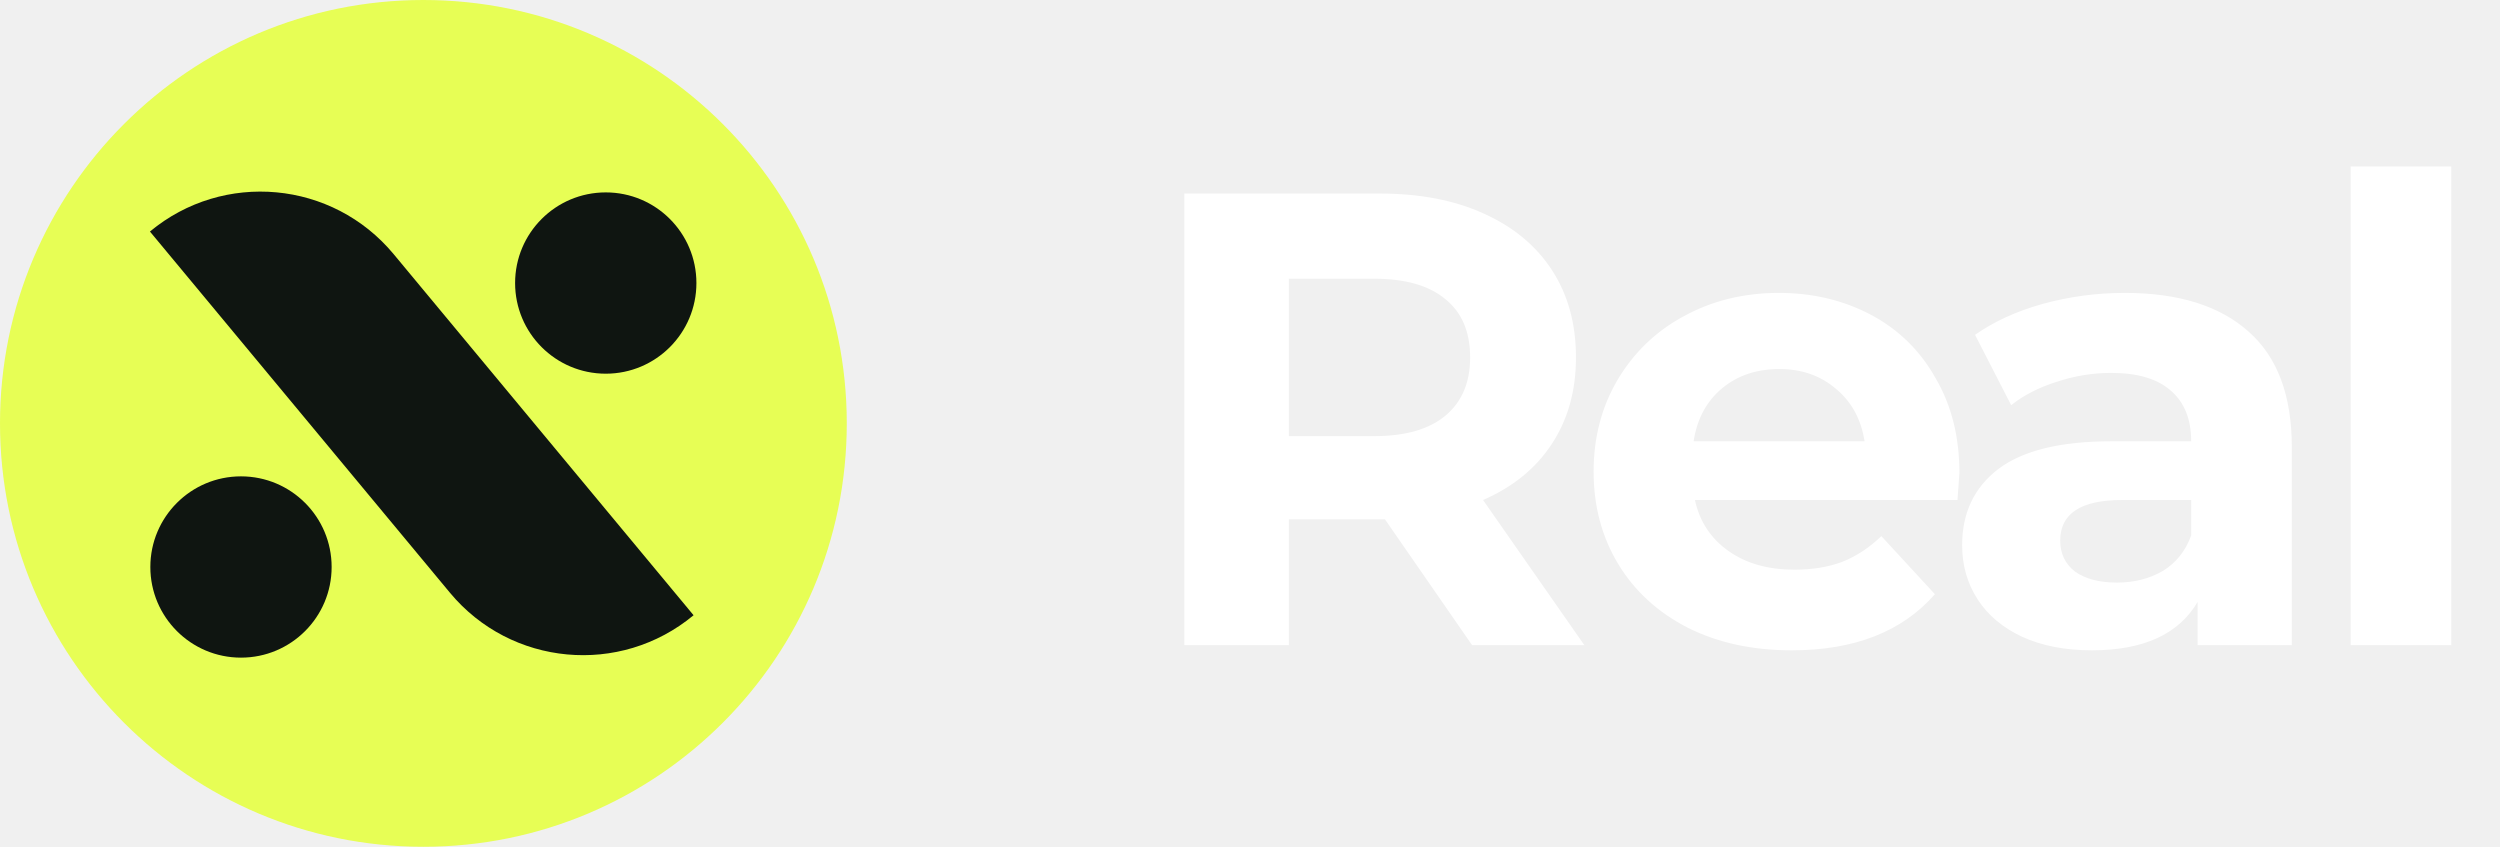
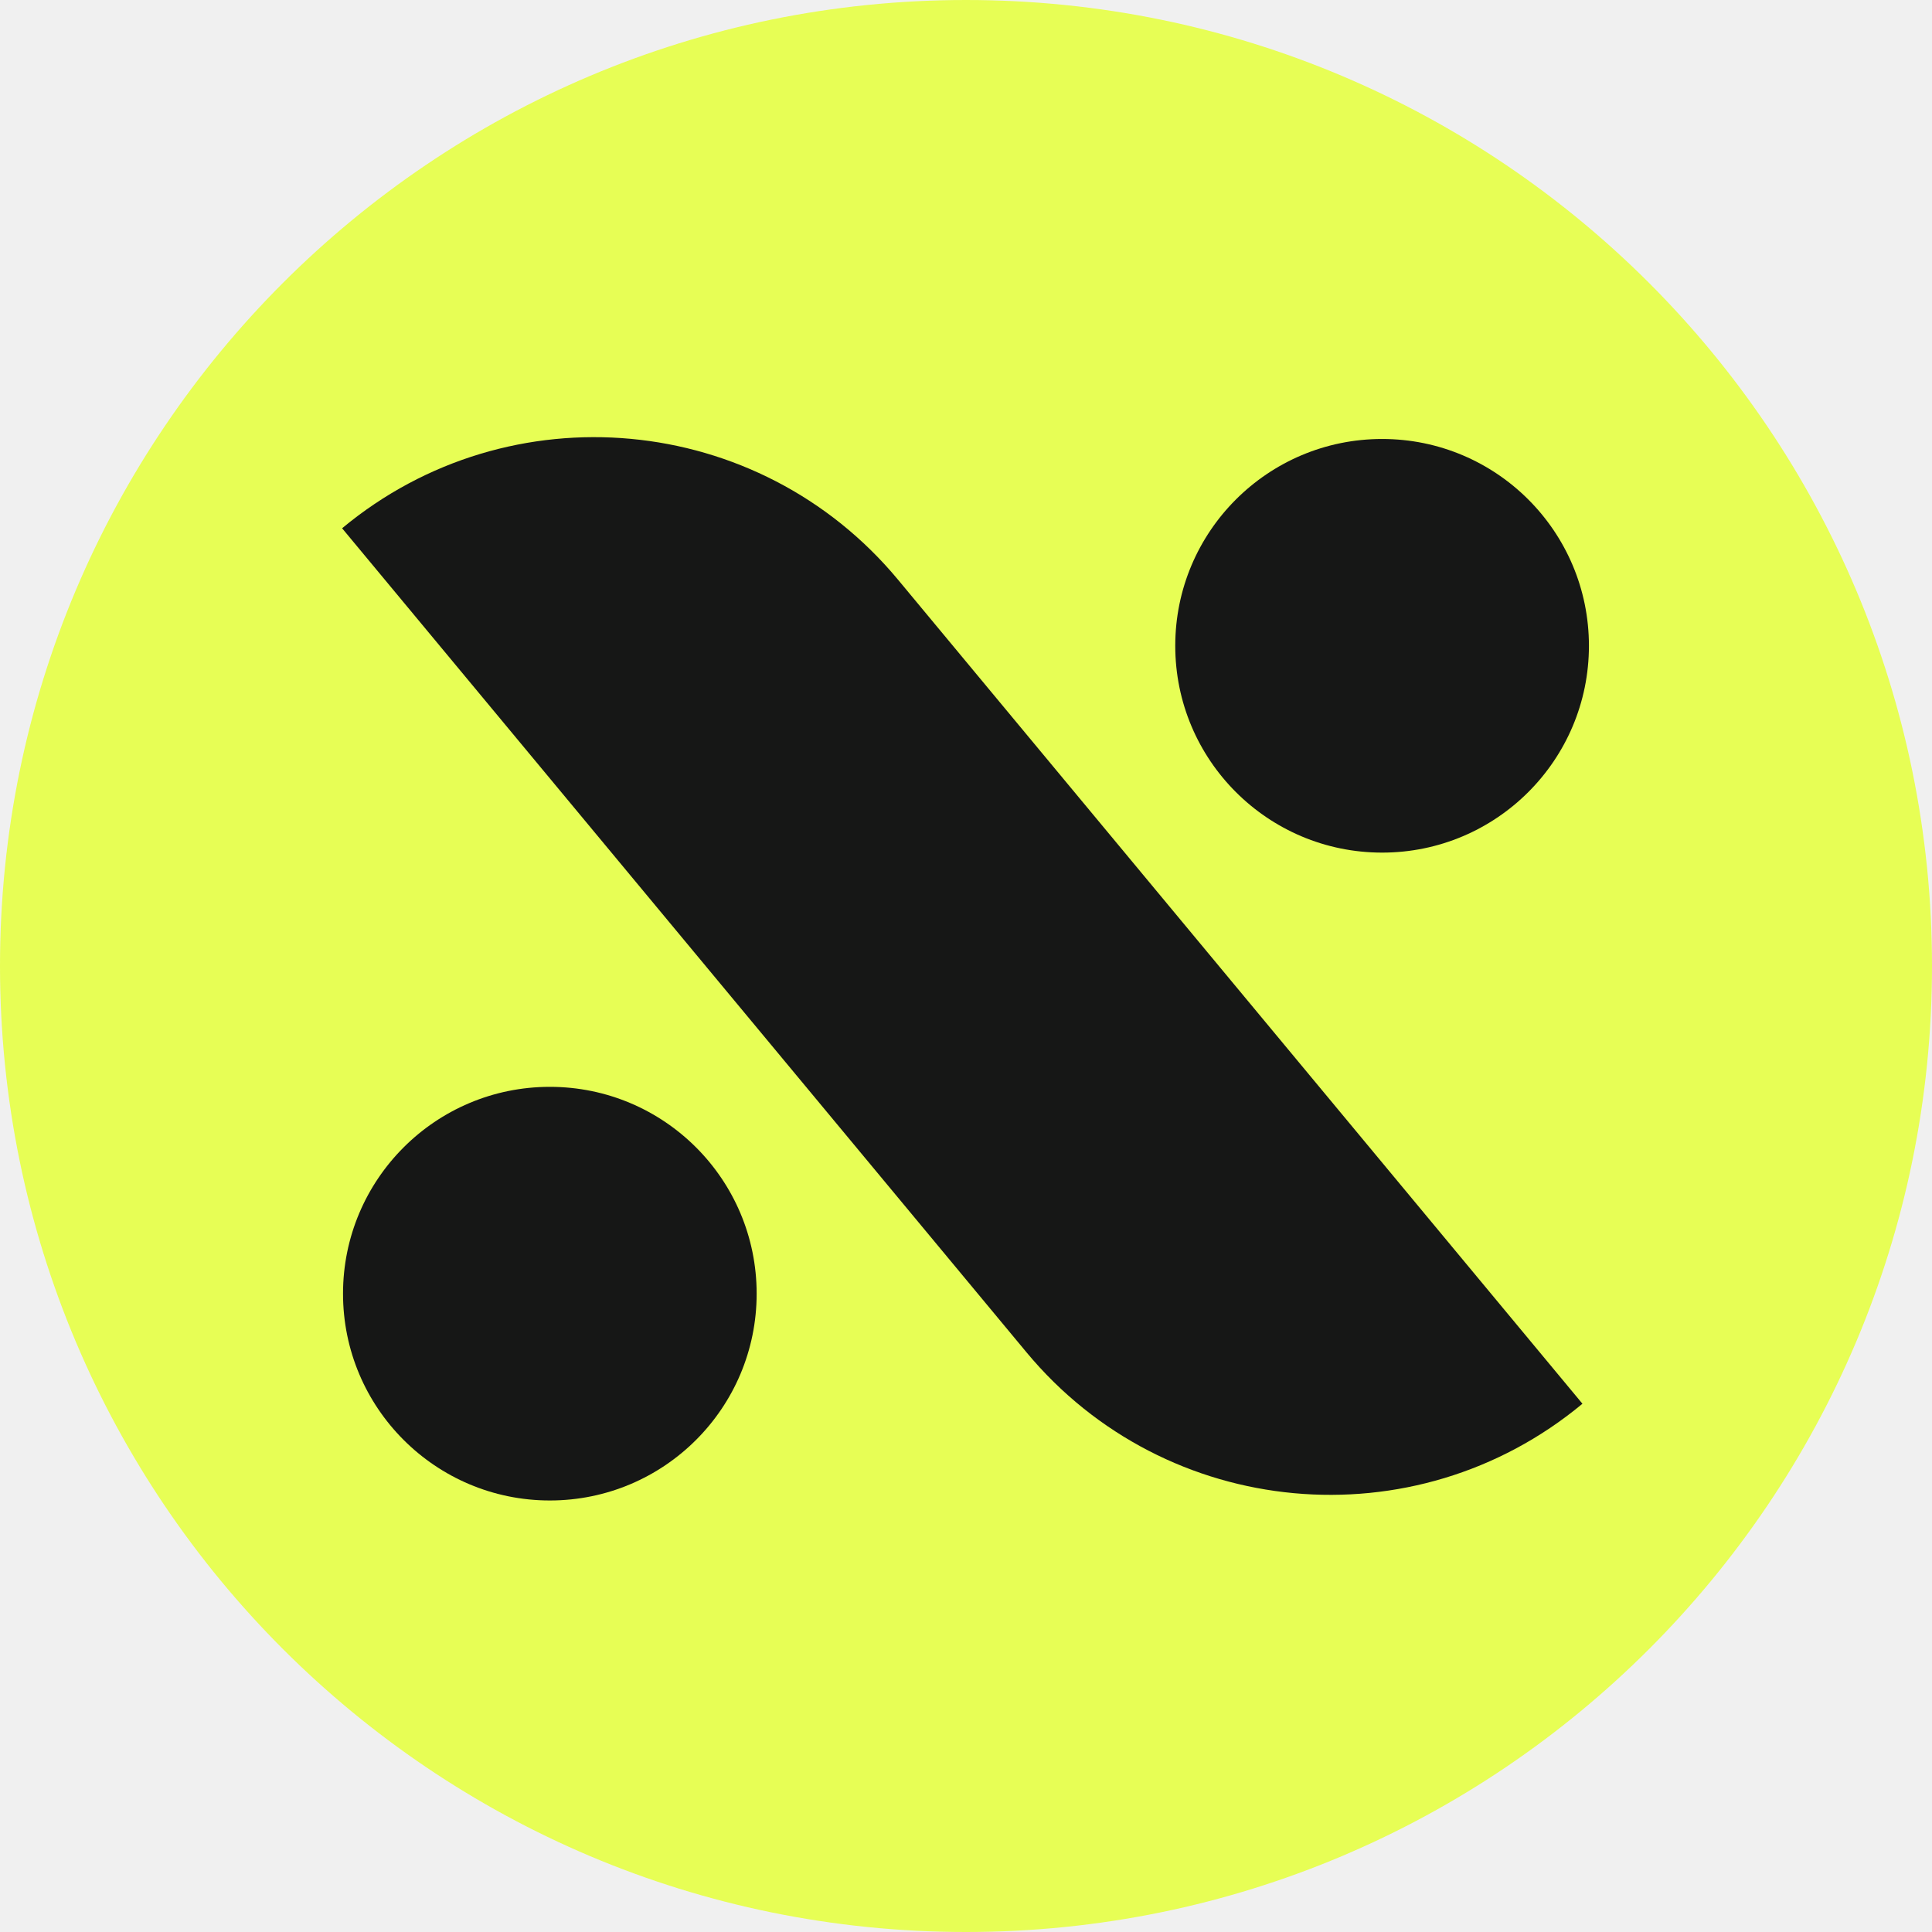
- <svg xmlns="http://www.w3.org/2000/svg" width="124" height="42" viewBox="0 0 124 42" fill="none">
+ <svg xmlns="http://www.w3.org/2000/svg" width="42" height="42" viewBox="0 0 42 42" fill="none">
  <rect width="42" height="42" rx="21" fill="#E7FE55" />
-   <path d="M16.449 28.123C16.449 30.606 14.436 32.619 11.953 32.619C9.47 32.619 7.457 30.606 7.457 28.123C7.457 25.64 9.47 23.627 11.953 23.627C14.436 23.627 16.449 25.64 16.449 28.123Z" fill="#0F1511" />
-   <path d="M34.542 14.039C34.542 16.522 32.529 18.535 30.046 18.535C27.562 18.535 25.549 16.522 25.549 14.039C25.549 11.556 27.562 9.543 30.046 9.543C32.529 9.543 34.542 11.556 34.542 14.039Z" fill="#0F1511" />
-   <path d="M7.437 11.484C11.083 8.455 16.494 8.956 19.523 12.603L34.401 30.516C30.755 33.545 25.343 33.044 22.315 29.397L7.437 11.484Z" fill="#0F1511" />
-   <path d="M73.016 32L68.695 25.76H68.439H63.928V32H58.743V9.6H68.439C70.424 9.6 72.141 9.931 73.591 10.592C75.064 11.253 76.194 12.192 76.984 13.408C77.773 14.624 78.168 16.064 78.168 17.728C78.168 19.392 77.762 20.832 76.951 22.048C76.162 23.243 75.031 24.16 73.559 24.8L78.584 32H73.016ZM72.919 17.728C72.919 16.469 72.514 15.509 71.704 14.848C70.893 14.165 69.709 13.824 68.151 13.824H63.928V21.632H68.151C69.709 21.632 70.893 21.291 71.704 20.608C72.514 19.925 72.919 18.965 72.919 17.728ZM97.187 23.456C97.187 23.52 97.155 23.968 97.091 24.8H84.067C84.301 25.867 84.856 26.709 85.731 27.328C86.605 27.947 87.693 28.256 88.995 28.256C89.891 28.256 90.68 28.128 91.363 27.872C92.067 27.595 92.717 27.168 93.315 26.592L95.971 29.472C94.349 31.328 91.981 32.256 88.867 32.256C86.925 32.256 85.208 31.883 83.715 31.136C82.221 30.368 81.069 29.312 80.259 27.968C79.448 26.624 79.043 25.099 79.043 23.392C79.043 21.707 79.437 20.192 80.227 18.848C81.037 17.483 82.136 16.427 83.523 15.68C84.931 14.912 86.499 14.528 88.227 14.528C89.912 14.528 91.437 14.891 92.803 15.616C94.168 16.341 95.235 17.387 96.003 18.752C96.792 20.096 97.187 21.664 97.187 23.456ZM88.259 18.304C87.128 18.304 86.179 18.624 85.411 19.264C84.643 19.904 84.173 20.779 84.003 21.888H92.483C92.312 20.8 91.843 19.936 91.075 19.296C90.307 18.635 89.368 18.304 88.259 18.304ZM105.386 14.528C108.052 14.528 110.1 15.168 111.53 16.448C112.959 17.707 113.674 19.616 113.674 22.176V32H109.002V29.856C108.063 31.456 106.314 32.256 103.754 32.256C102.431 32.256 101.279 32.032 100.298 31.584C99.338 31.136 98.602 30.517 98.09 29.728C97.578 28.939 97.322 28.043 97.322 27.04C97.322 25.44 97.919 24.181 99.114 23.264C100.33 22.347 102.196 21.888 104.714 21.888H108.682C108.682 20.8 108.351 19.968 107.69 19.392C107.028 18.795 106.036 18.496 104.714 18.496C103.796 18.496 102.89 18.645 101.994 18.944C101.119 19.221 100.372 19.605 99.754 20.096L97.962 16.608C98.9 15.947 100.02 15.435 101.322 15.072C102.644 14.709 103.999 14.528 105.386 14.528ZM105.002 28.896C105.855 28.896 106.612 28.704 107.274 28.32C107.935 27.915 108.404 27.328 108.682 26.56V24.8H105.258C103.21 24.8 102.186 25.472 102.186 26.816C102.186 27.456 102.431 27.968 102.922 28.352C103.434 28.715 104.127 28.896 105.002 28.896ZM116.592 8.256H121.584V32H116.592V8.256Z" fill="white" />
+   <path d="M16.449 28.123C16.449 30.606 14.436 32.619 11.953 32.619C9.47 32.619 7.457 30.606 7.457 28.123C7.457 25.64 9.47 23.627 11.953 23.627C14.436 23.627 16.449 25.64 16.449 28.123Z" fill="#161716" />
+   <path d="M34.542 14.039C34.542 16.522 32.529 18.535 30.046 18.535C27.562 18.535 25.549 16.522 25.549 14.039C25.549 11.556 27.562 9.543 30.046 9.543C32.529 9.543 34.542 11.556 34.542 14.039Z" fill="#161716" />
+   <path d="M7.437 11.484C11.083 8.455 16.494 8.956 19.523 12.603L34.401 30.516C30.755 33.545 25.343 33.044 22.315 29.398L7.437 11.484Z" fill="#161716" />
</svg>
